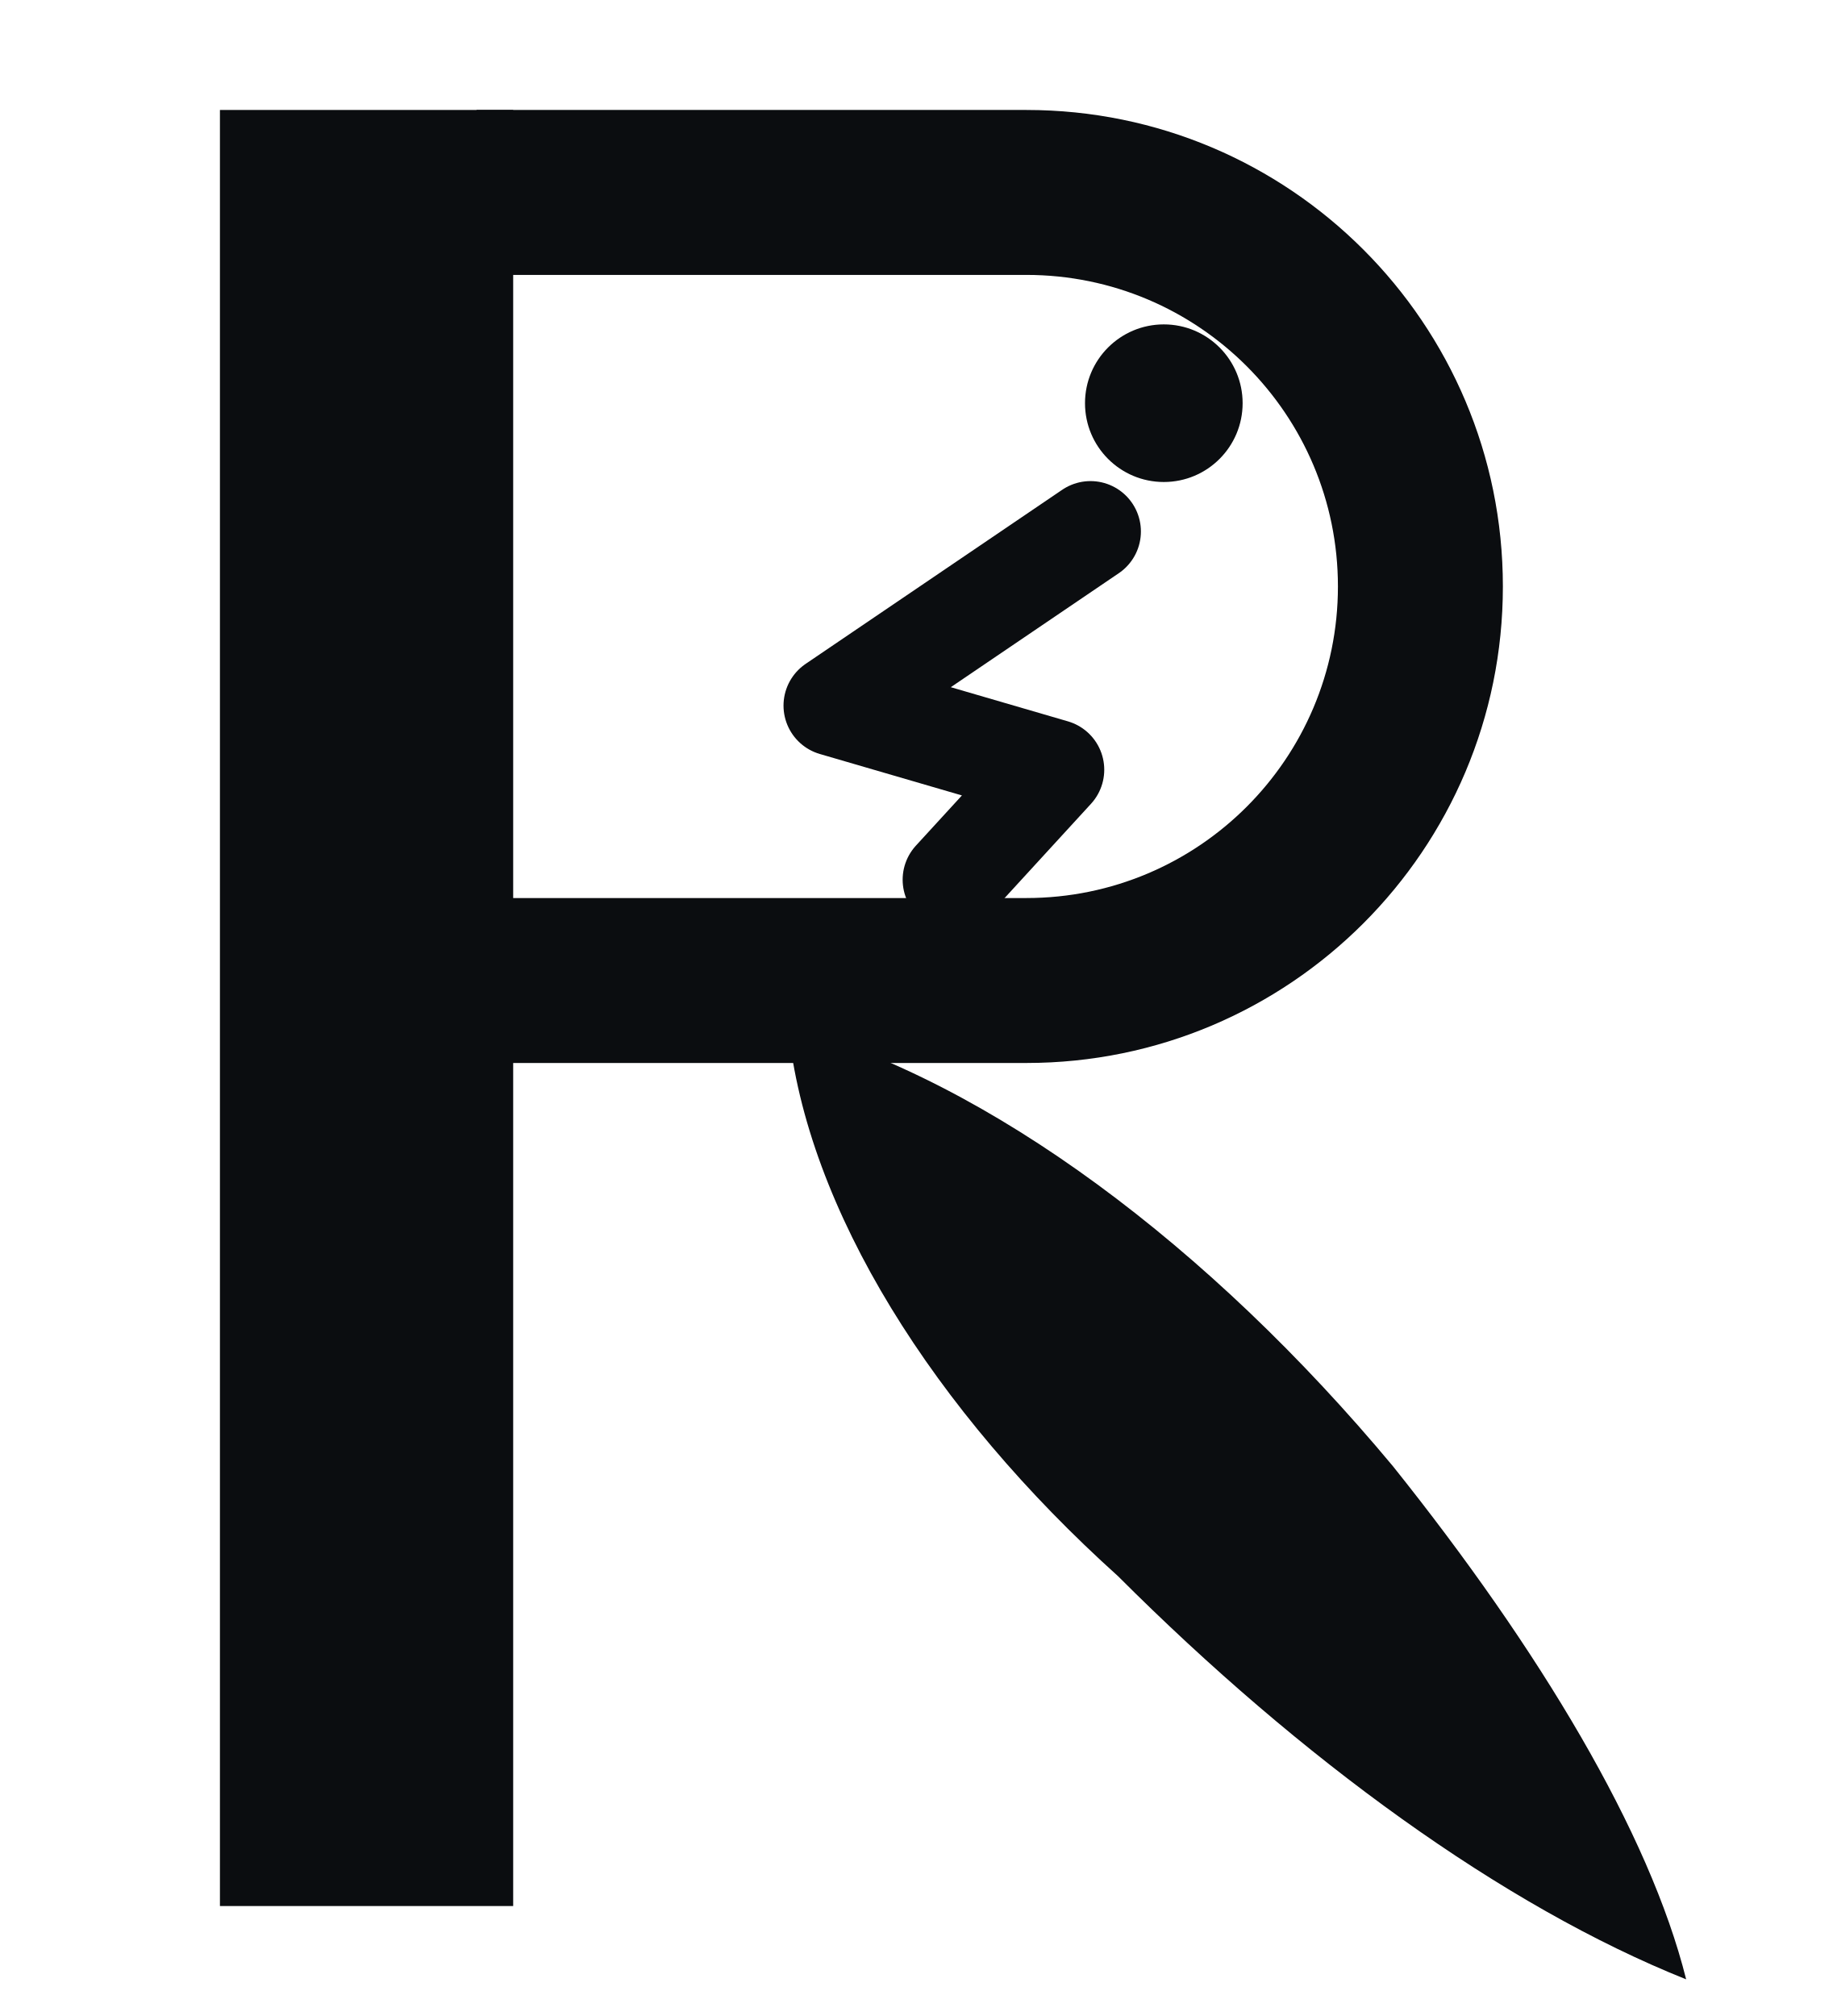
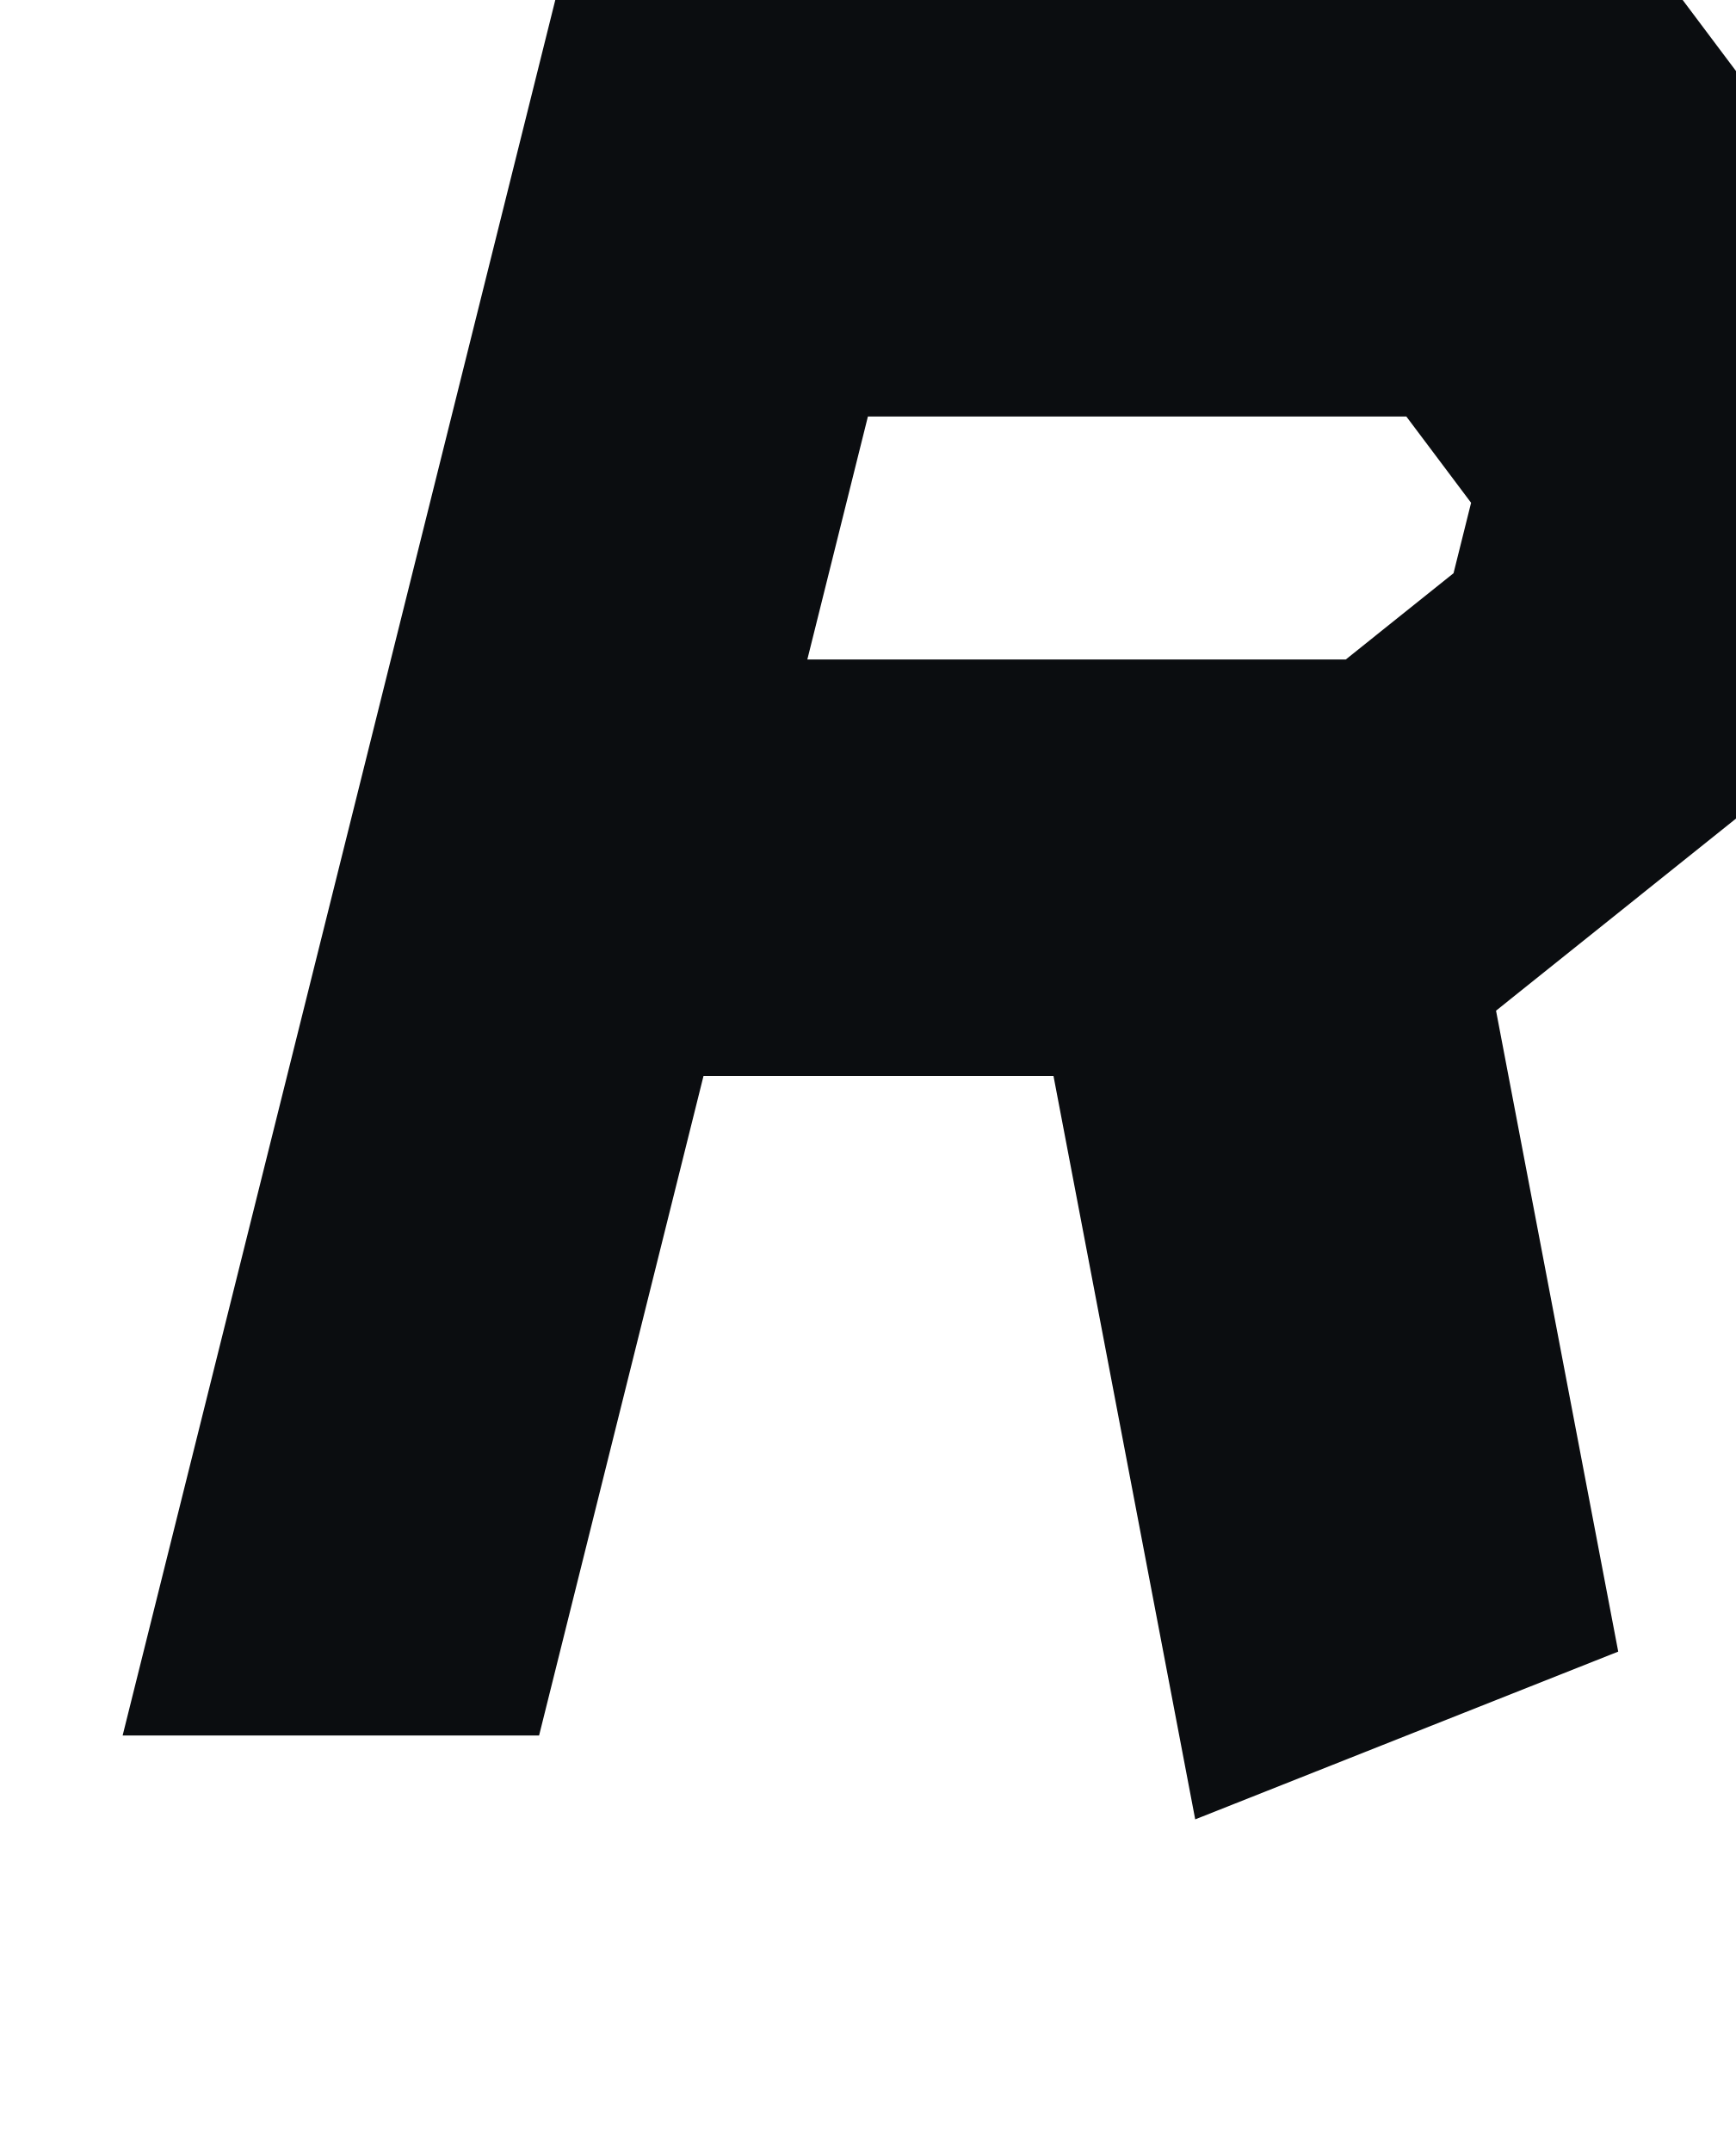
- <svg xmlns="http://www.w3.org/2000/svg" viewBox="0 0 100 110" width="400" height="440">
-   <g fill="#0B0D10" fill-rule="evenodd">
-     <rect x="12" y="6" width="16" height="98" />
-     <path d="M26 6 H56 A26 26 0 0 1 56 58 H26 Z M26 15 H56 A17 17 0 0 1 56 49 H26 Z" />
-     <path d="M43 56 C 54 59 66 68 76 80 C 84 90 90 100 92 108 C 82 104 71 96 61 86 C 51 77 44 66 43 56 Z" />
-   </g>
-   <circle cx="63.5" cy="22" r="4.3" fill="#0B0D10" />
-   <path d="M59.5 29 L 45.5 38.5 L 57.5 42 L 52 48" fill="none" stroke="#0B0D10" stroke-width="5.5" stroke-linecap="round" stroke-linejoin="round" />
+ <svg xmlns="http://www.w3.org/2000/svg" viewBox="0 0 100 124" width="400" height="496">
+   <path transform="skewX(-14) translate(32 0)" d="M12 100 V12 H60 L72 24 V38 L60 50 H12 M52 50 L74 100" fill="none" stroke="#0B0D10" stroke-width="24" stroke-linejoin="miter" stroke-miterlimit="6" />
</svg>
